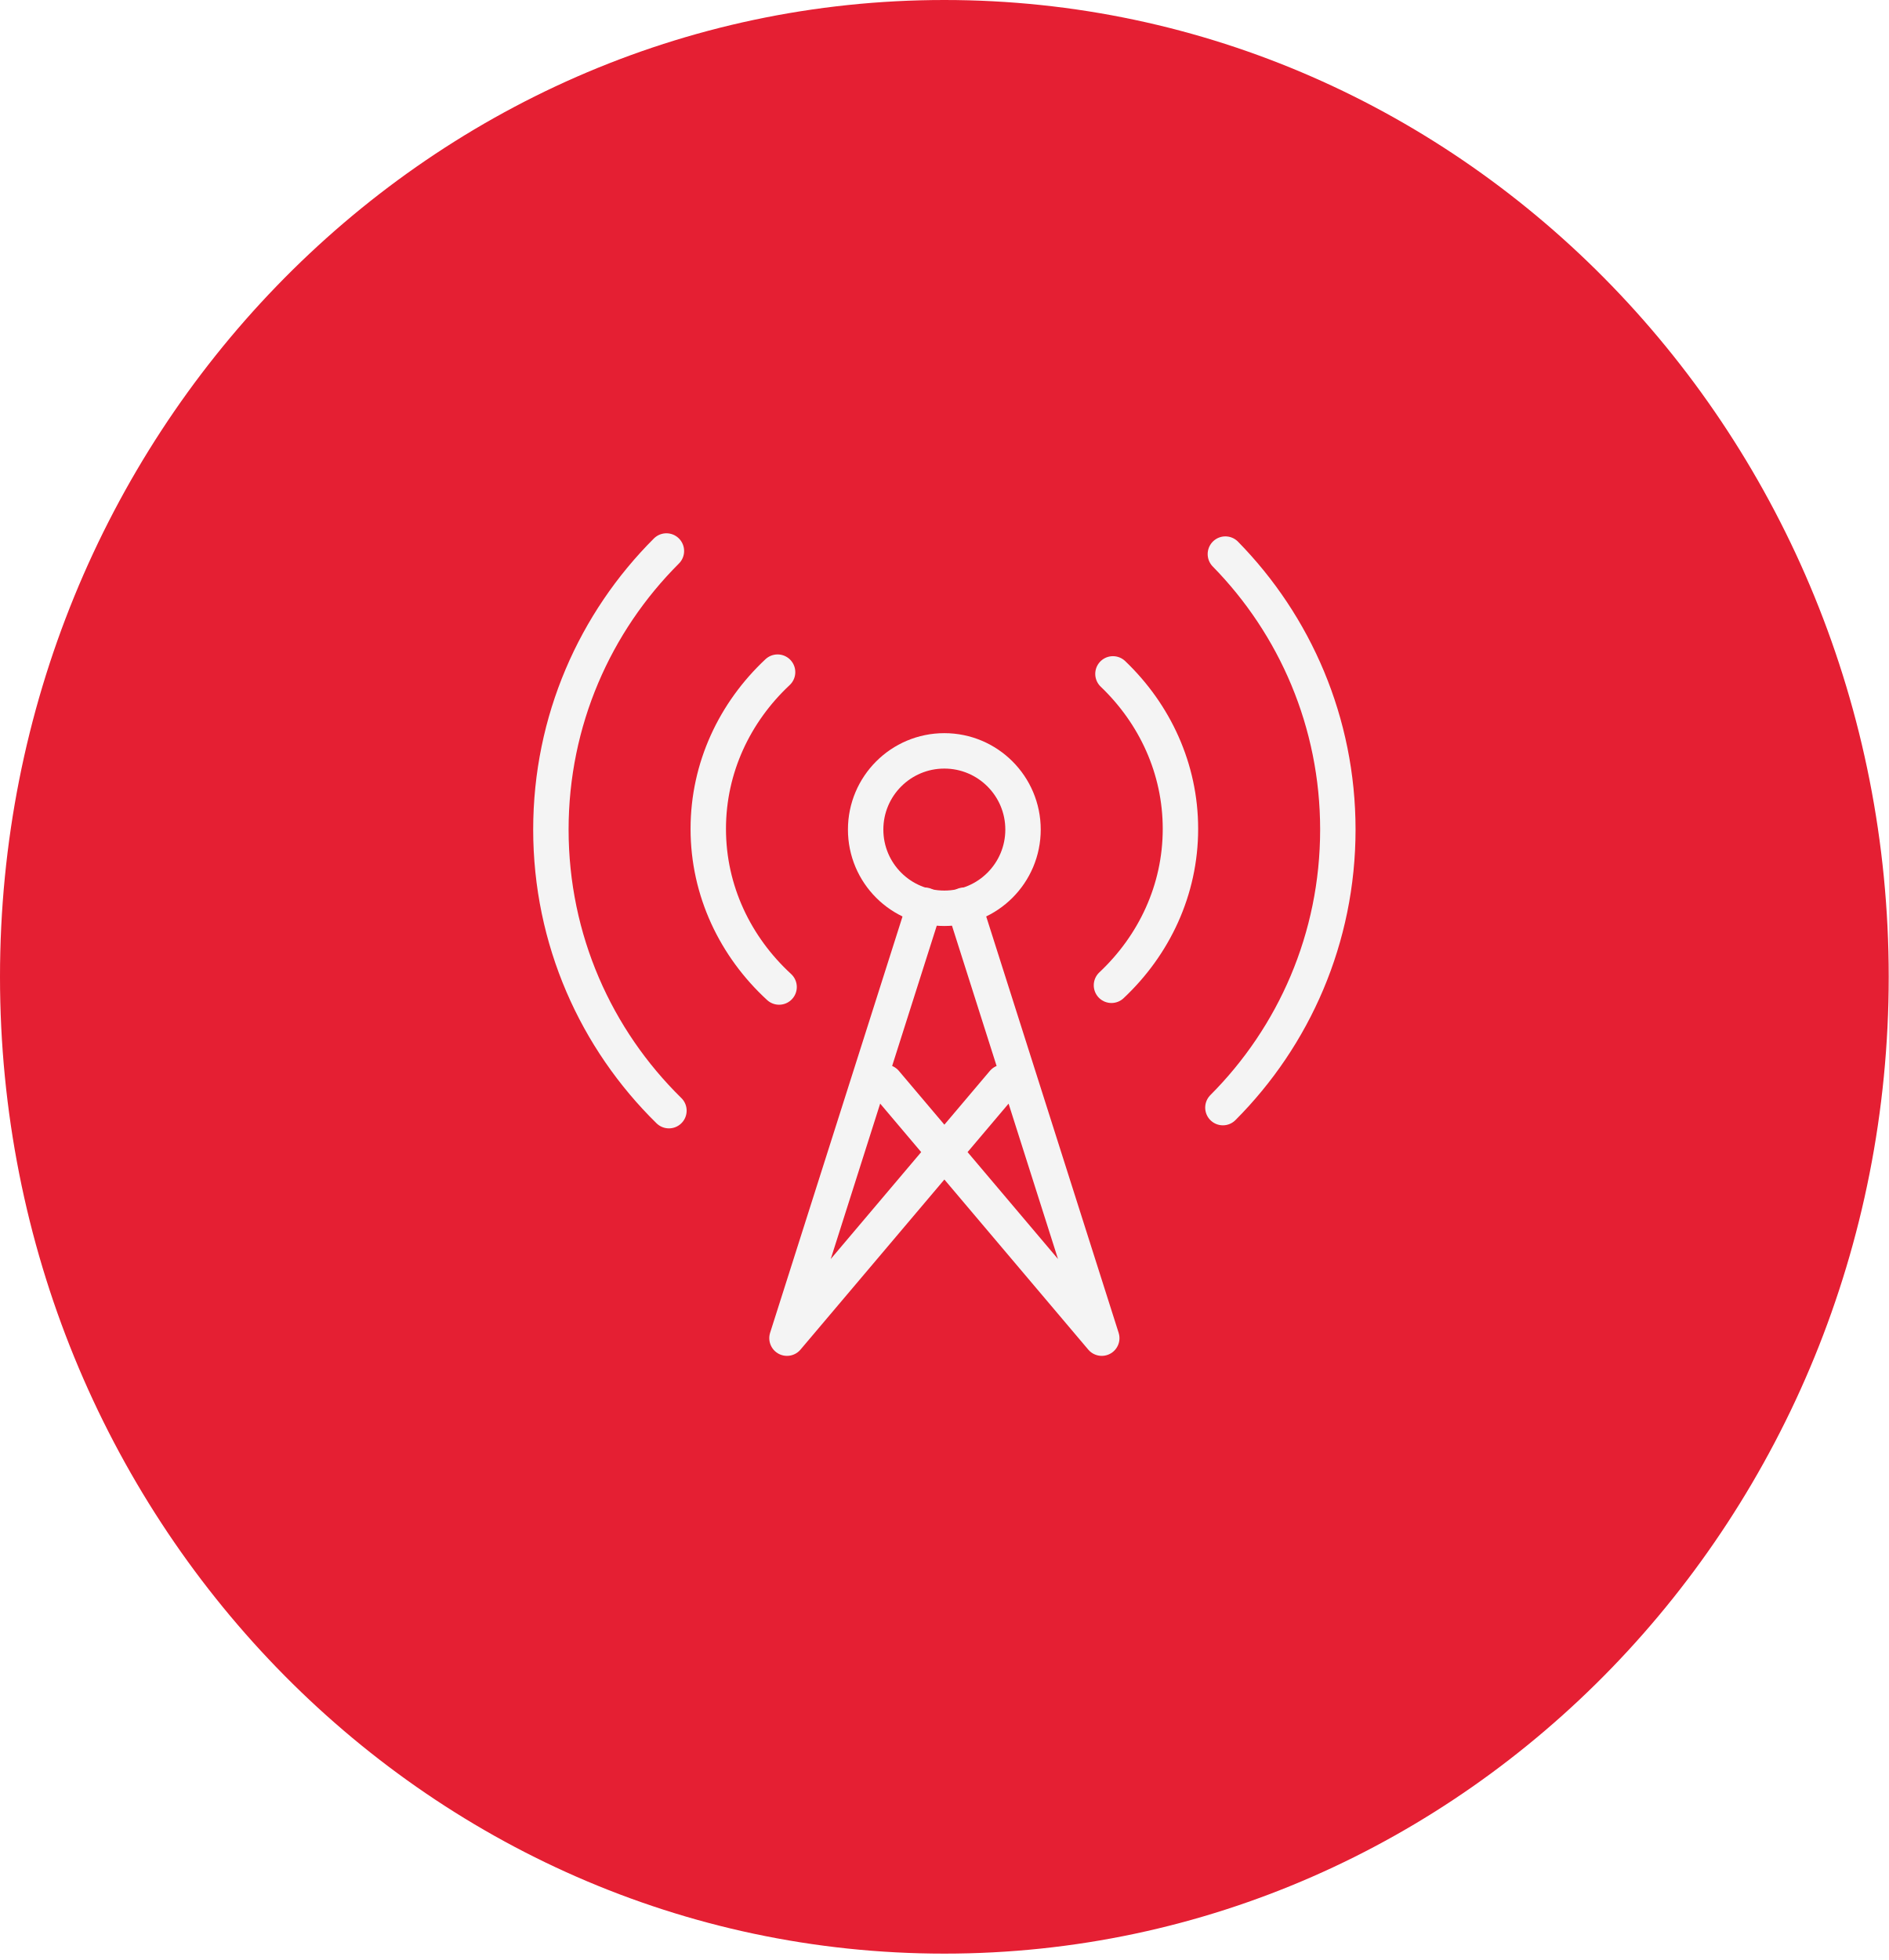
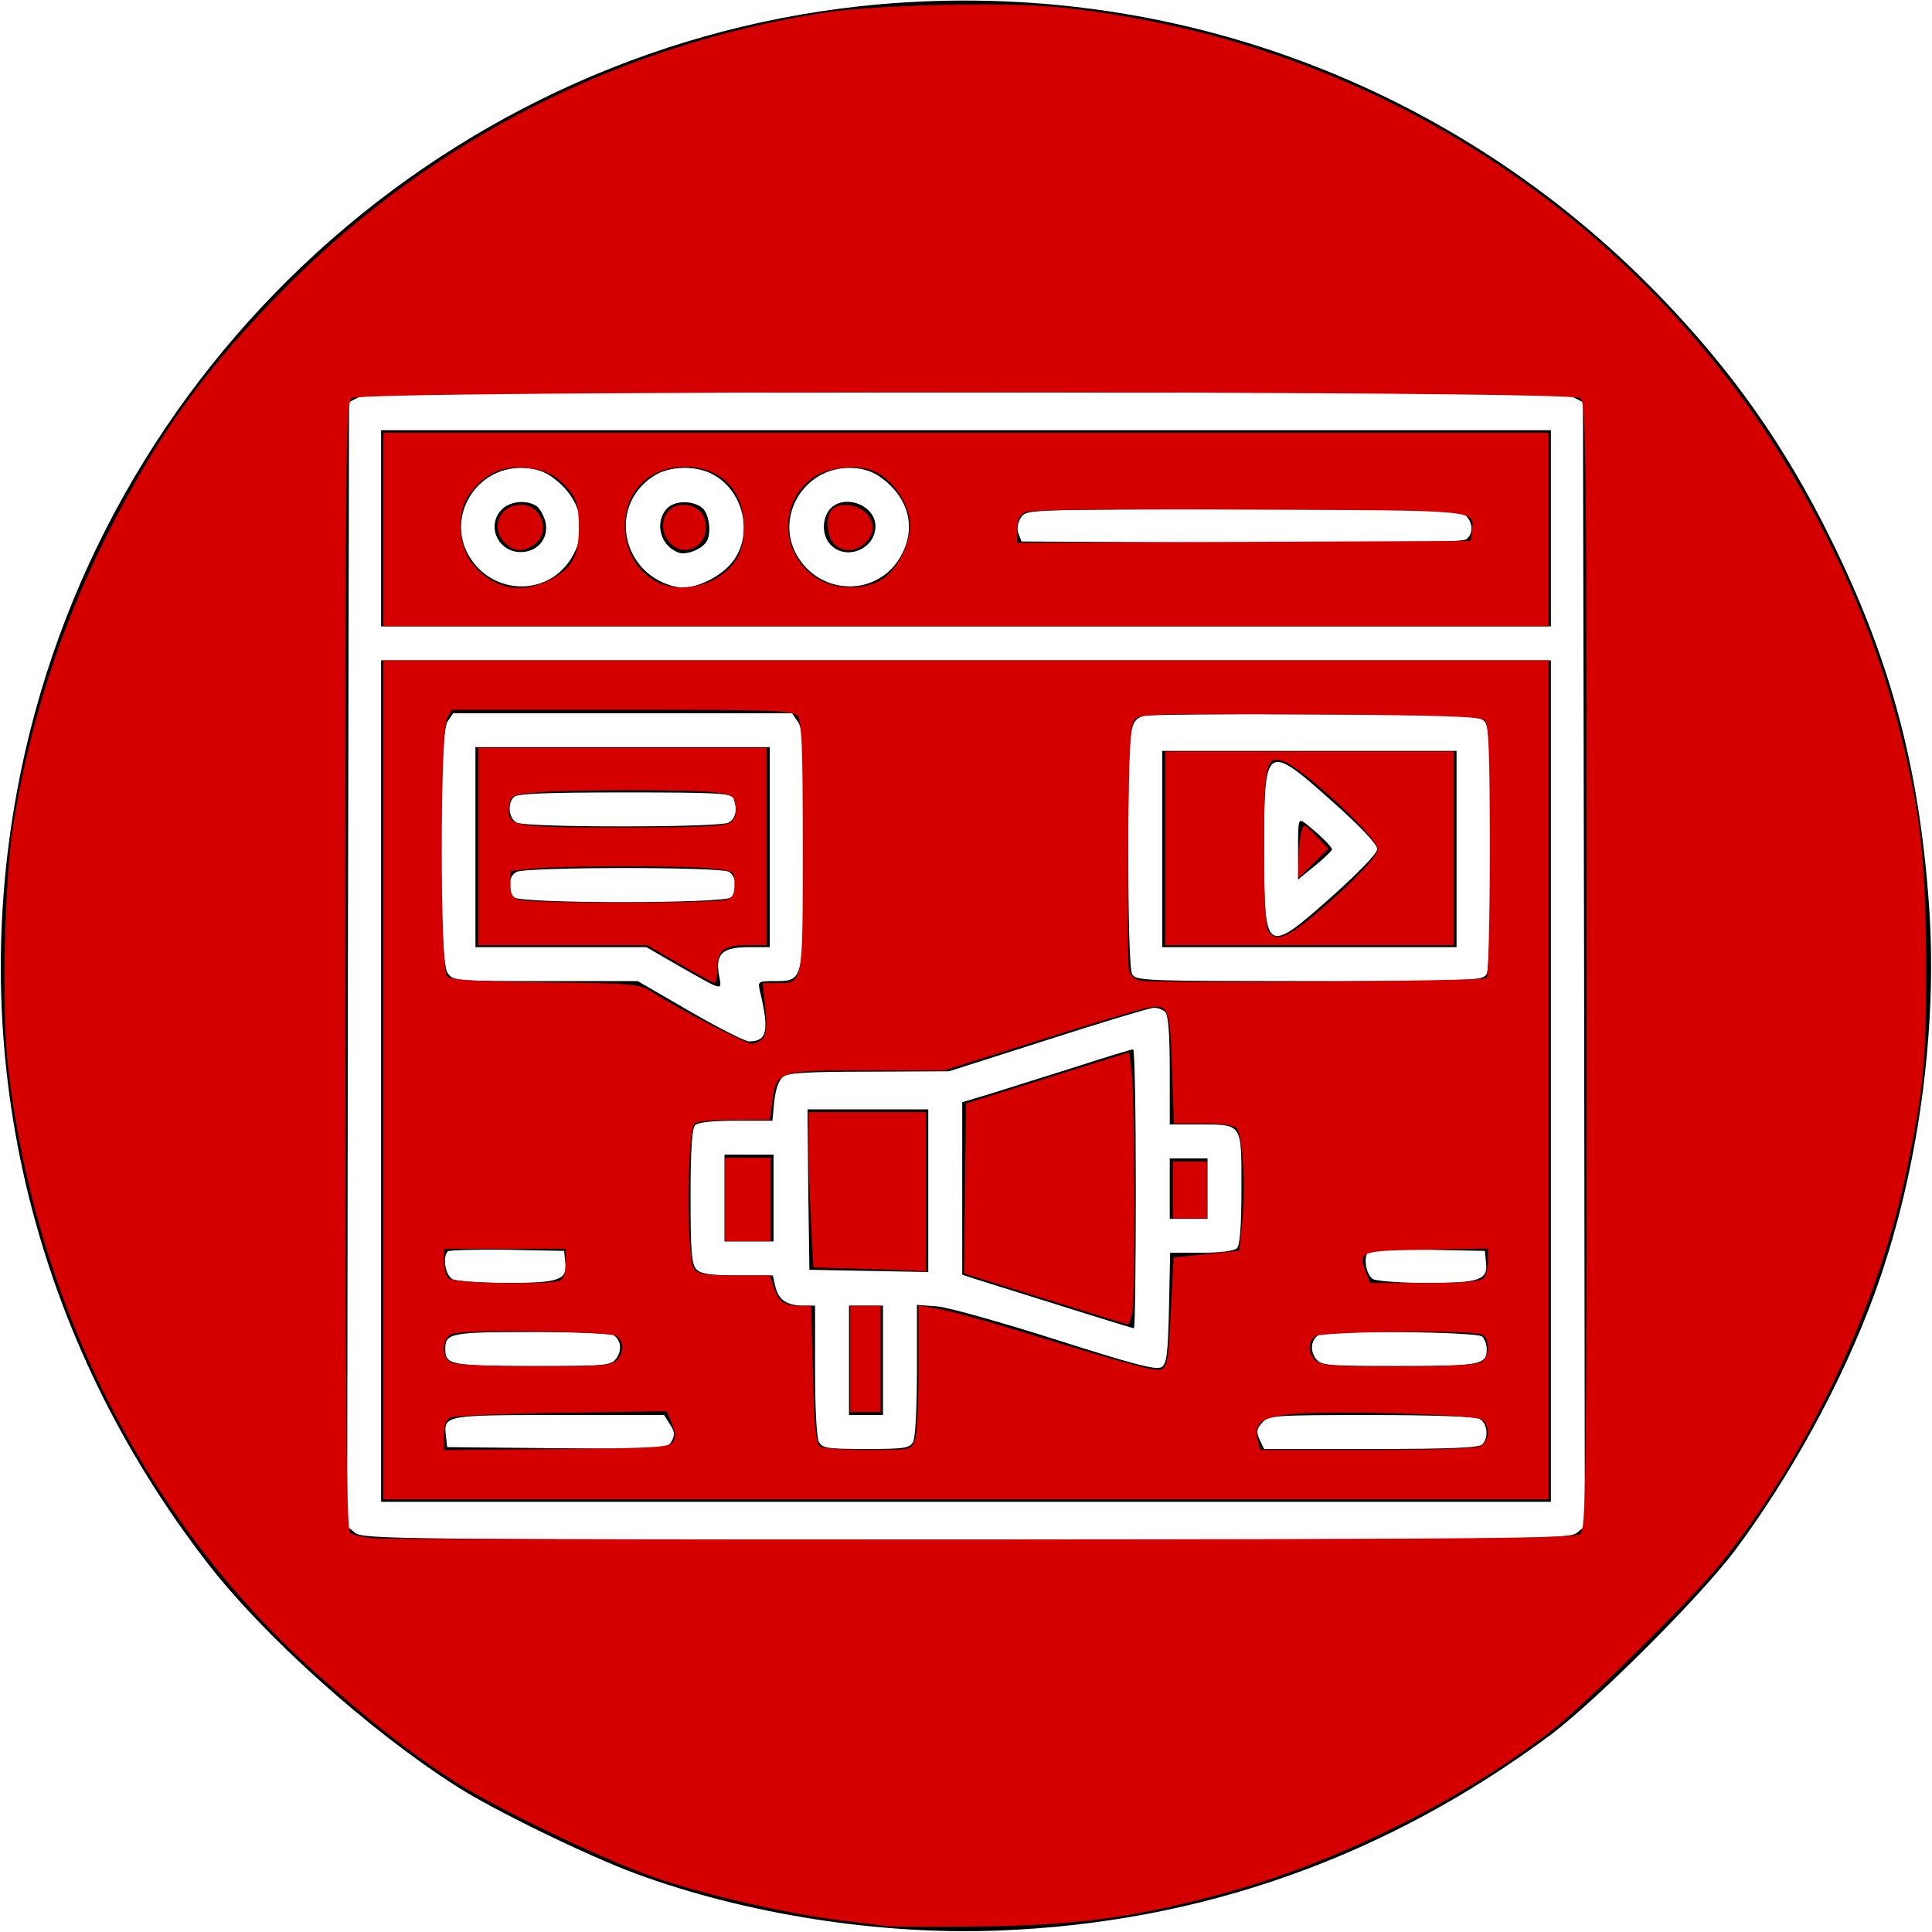
- <svg xmlns="http://www.w3.org/2000/svg" width="80" height="83" viewBox="0 0 80 83" fill="none">
-   <ellipse cx="40" cy="41.365" rx="40" ry="41.365" fill="#E51F33" />
-   <path d="M51.903 23.464C54.85 26.47 56.667 30.588 56.667 35.13C56.667 39.727 54.807 43.889 51.798 46.904M28.334 47.033C25.248 44.008 23.334 39.793 23.334 35.13C23.334 30.522 25.204 26.35 28.227 23.333" stroke="#F4F4F4" stroke-width="1.5" stroke-linecap="round" stroke-linejoin="round" />
-   <path d="M47.141 28.537C48.91 30.228 50 32.545 50 35.1C50 37.686 48.884 40.028 47.078 41.724M33 41.797C31.149 40.095 30 37.724 30 35.1C30 32.508 31.122 30.161 32.936 28.463" stroke="#F4F4F4" stroke-width="1.5" stroke-linecap="round" stroke-linejoin="round" />
-   <circle cx="39.999" cy="35.13" r="3.333" stroke="#F4F4F4" stroke-width="1.5" />
-   <path d="M40.834 38.333L46.667 56.667L37.501 45.833M39.167 38.333L33.334 56.667L42.501 45.833" stroke="#F4F4F4" stroke-width="1.5" stroke-linecap="round" stroke-linejoin="round" />
+ <svg xmlns="http://www.w3.org/2000/svg" version="1.0" width="512pt" height="512pt" viewBox="0 0 512 512" preserveAspectRatio="xMidYMid meet" id="svg14">
+   <defs id="defs14" />
+   <g transform="translate(0,512) scale(0.1,-0.1)" fill="#000000" stroke="none" id="g14">
+     <path d="M2335 5109 c-1139 -99 -2082 -958 -2290 -2086 -133 -721 46 -1450 503 -2043 150 -195 431 -447 662 -594 98 -63 349 -185 474 -231 292 -108 650 -164 966 -151 536 21 1026 196 1460 519 122 92 395 365 487 487 150 201 285 449 368 674 117 317 171 703 147 1038 -26 363 -101 646 -257 963 -123 252 -265 453 -460 654 -540 556 -1290 836 -2060 770z m1835 -1042 l25 -13 3 -1489 2 -1490 -21 -17 c-20 -17 -112 -18 -1619 -18 -1507 0 -1599 1 -1619 18 l-21 17 2 1490 3 1489 25 13 c20 10 352 13 1610 13 1258 0 1590 -3 1610 -13z" id="path1" />
+     <path d="M1010 3720 l0 -260 1550 0 1550 0 0 260 0 260 -1550 0 -1550 0 0 -260z m450 138 c75 -52 99 -131 61 -205 -58 -115 -216 -116 -280 -3 -57 102 20 230 139 230 32 0 57 -7 80 -22z m436 1 c74 -45 98 -150 51 -220 -30 -46 -106 -83 -151 -75 -146 28 -188 212 -66 293 44 30 119 31 166 2z m434 -1 c75 -52 99 -131 61 -205 -58 -115 -216 -116 -280 -3 -57 102 20 230 139 230 32 0 57 -7 80 -22z m1554 -104 c20 -19 21 -48 2 -63 -9 -8 -174 -10 -596 -9 l-583 3 -8 21 c-5 14 -2 29 7 43 15 21 16 21 589 21 508 0 575 -2 589 -16z" id="path2" />
+     <path d="M1330 3770 c-42 -42 -11 -113 50 -113 44 0 74 35 66 78 -4 16 -14 36 -23 43 -25 18 -70 15 -93 -8z" id="path3" />
+     <path d="M1767 3772 c-34 -38 -16 -101 33 -117 20 -6 59 9 72 29 14 21 8 73 -10 89 -25 22 -75 21 -95 -1z" id="path4" />
+     <path d="M2207 3778 c-27 -21 -32 -70 -9 -98 39 -48 122 -18 122 46 0 51 -71 83 -113 52z" id="path5" />
+     <path d="M1010 2255 l0 -1115 1550 0 1550 0 0 1115 0 1115 -1550 0 -1550 0 0 -1115z m1104 953 c14 -19 16 -68 16 -333 0 -358 1 -355 -77 -355 -44 0 -45 -1 -39 -27 25 -105 19 -132 -28 -133 -11 0 -82 36 -158 80 l-138 80 -244 0 c-242 0 -245 0 -260 22 -24 33 -24 633 0 666 l15 22 449 0 449 0 15 -22z m1822 -2 c11 -16 14 -78 14 -334 0 -197 -4 -321 -10 -333 -10 -18 -26 -19 -470 -19 -444 0 -460 1 -470 19 -6 12 -10 136 -10 333 0 323 2 337 40 351 8 3 212 5 453 4 422 -2 439 -3 453 -21z m-848 -768 c8 -8 12 -57 12 -155 l0 -143 76 0 c118 0 114 5 114 -168 0 -102 -4 -152 -12 -160 -7 -7 -44 -12 -95 -12 l-82 0 -3 -146 c-3 -125 -6 -148 -20 -157 -13 -9 -76 8 -280 73 -145 46 -287 86 -315 88 l-53 4 0 -172 c0 -99 -4 -179 -10 -191 -10 -17 -22 -19 -125 -19 -103 0 -115 2 -125 19 -6 12 -10 92 -10 190 l0 171 -31 0 c-43 0 -66 15 -74 50 l-7 30 -93 0 c-72 0 -97 4 -109 16 -13 13 -16 45 -16 193 0 124 4 181 12 189 8 8 47 12 109 12 l96 0 5 52 c4 34 12 56 24 65 13 10 69 13 228 13 l211 1 260 83 c143 46 269 84 281 85 11 1 25 -4 32 -11z m-1590 -663 c6 -47 -16 -55 -156 -55 -68 0 -132 5 -143 10 -19 11 -27 59 -12 74 4 3 75 5 157 4 l151 -3 3 -30z m2440 0 c6 -47 -16 -55 -156 -55 -68 0 -132 5 -143 10 -19 11 -27 59 -12 74 4 3 75 5 157 4 l151 -3 3 -30z m-2312 -193 c19 -13 23 -39 8 -61 -15 -20 -23 -21 -223 -21 -217 0 -231 3 -231 45 0 42 14 45 230 45 113 0 210 -4 216 -8z m2302 -4 c7 -7 12 -21 12 -33 0 -42 -14 -45 -231 -45 -200 0 -208 1 -223 21 -15 22 -11 48 8 61 19 13 421 9 434 -4z m-2153 -232 c13 -19 14 -29 5 -45 -11 -21 -16 -21 -303 -19 l-292 3 -3 28 c-7 57 -5 57 299 57 l279 0 15 -24z m2146 14 c21 -12 25 -50 7 -68 -9 -9 -88 -12 -295 -12 l-283 0 -12 25 c-9 21 -8 28 7 45 17 19 31 20 287 20 167 0 277 -4 289 -10z" id="path6" />
+     <path d="M1260 2875 l0 -265 227 0 226 0 76 -44 c134 -76 124 -74 116 -28 -9 55 10 72 81 72 l54 0 0 265 0 265 -390 0 -390 0 0 -265z m684 129 c11 -29 6 -53 -13 -64 -12 -6 -120 -10 -281 -10 -161 0 -269 4 -281 10 -21 12 -25 50 -7 68 9 9 88 12 294 12 248 0 283 -2 288 -16z m-13 -194 c21 -12 25 -50 7 -68 -17 -17 -559 -17 -576 0 -18 18 -15 55 6 67 23 14 537 14 563 1z" id="path7" />
+     <path d="M3080 2870 l0 -260 390 0 390 0 0 260 0 260 -390 0 -390 0 0 -260z m453 124 c71 -63 117 -112 117 -124 0 -11 -46 -59 -116 -122 -181 -161 -184 -160 -184 121 0 282 4 285 183 125z" id="path8" />
+     <path d="M3440 2871 l0 -82 45 37 c25 20 45 40 45 43 0 7 -39 45 -72 70 -17 13 -18 8 -18 -68z" id="path9" />
+     <path d="M2855 2294 c-77 -24 -177 -56 -222 -70 l-83 -25 0 -229 0 -228 33 -11 c264 -83 418 -131 422 -131 3 0 5 167 5 370 0 204 -3 370 -7 369 -5 0 -71 -20 -148 -45z" id="path10" />
+     <path d="M2142 1968 l3 -213 158 -3 157 -3 0 216 0 215 -160 0 -160 0 2 -212z" id="path11" />
+     <path d="M1920 1945 l0 -115 65 0 65 0 0 115 0 115 -65 0 -65 0 0 -115z" id="path12" />
+     <path d="M3100 1970 l0 -80 50 0 50 0 0 80 0 80 -50 0 -50 0 0 -80z" id="path13" />
+     <path d="M2250 1515 l0 -145 45 0 45 0 0 145 0 145 -45 0 -45 0 0 -145z" id="path14" />
+   </g>
+   <path style="fill:#d40000;stroke-width:1.341" d="m 313.168,680.548 c -2.213,-0.298 -9.455,-1.199 -16.094,-2.002 -18.36,-2.222 -47.424,-8.87 -64.844,-14.833 -19.06,-6.524 -57.964,-25.234 -72.986,-35.1 C 143.743,618.43 129.829,607.48 111.214,590.811 50.853,536.762 11.553,458.488 2.596,374.47 0.571,355.478 1.687,310.249 4.638,291.709 10.275,256.296 21.188,222.263 37.11,190.449 55.433,153.837 72.805,129.742 101.931,100.545 152.833,49.517 218.571,16.043 290.368,4.591 308.528,1.695 355.288,0.584 374.48,2.594 469.822,12.577 555.278,60.763 612.964,137.066 c 25.875,34.226 47.24,78.183 57.731,118.778 7.802,30.189 9.778,47.03 9.874,84.147 0.091,35.18 -0.76,44.323 -6.868,73.766 -9.886,47.661 -35.179,101.034 -65.783,138.813 -10.185,12.573 -49.148,50.965 -60.425,59.54 -32.61,24.795 -74.998,45.817 -114.226,56.649 -31.101,8.588 -51.912,11.478 -85.898,11.929 -16.597,0.22 -31.987,0.156 -34.2,-0.141 z M 558.401,542.013 c 2.044,-1.697 2.218,-17.37 2.218,-200.679 0,-183.323 -0.173,-198.982 -2.218,-200.679 -3.316,-2.752 -430.818,-2.752 -434.134,0 -2.045,1.697 -2.218,17.357 -2.218,200.679 0,159.546 0.338,199.119 1.711,200.258 0.941,0.781 4.713,1.66 8.382,1.954 3.67,0.294 100.58,0.484 215.357,0.421 174.783,-0.095 209.045,-0.413 210.902,-1.954 z" id="path15" transform="scale(0.75)" />
+   <path style="fill:#d40000;stroke-width:1.341" d="m 135.46,381.569 v -148.202 h 205.873 205.873 v 148.202 148.202 H 341.333 135.46 Z M 237.809,509.476 c 0.976,-1.547 0.856,-3.454 -0.409,-6.507 l -1.789,-4.319 -36.999,0.576 c -20.349,0.317 -38.055,1.046 -39.346,1.621 -1.657,0.738 -2.347,2.587 -2.347,6.286 v 5.241 l 39.755,-0.355 c 35.06,-0.313 39.918,-0.614 41.135,-2.544 z m 85.451,-0.581 c 0.719,-1.892 1.308,-13.387 1.308,-25.543 v -22.103 l 5.029,0.869 c 7.151,1.236 16.229,3.778 45.625,12.777 14.213,4.351 28.183,8.285 31.045,8.743 6.457,1.032 6.344,1.358 7.533,-21.741 l 0.905,-17.58 11.596,-1.196 11.596,-1.196 1.066,-10.73 c 1.214,-12.219 0.132,-29.936 -1.984,-32.486 -0.93,-1.121 -5.014,-1.714 -11.803,-1.714 h -10.38 l -0.665,-19.586 c -0.731,-21.546 -1.17,-22.611 -8.764,-21.287 -2.401,0.419 -19.498,5.561 -37.995,11.429 l -33.63,10.668 h -27.09 c -31.651,0 -32.274,0.198 -33.72,10.716 l -0.924,6.719 -12.28,0.021 c -6.754,0.011 -13.146,0.568 -14.204,1.238 -2.759,1.746 -2.993,48.219 -0.259,51.513 1.471,1.772 4.348,2.218 14.314,2.218 h 12.473 l 1.51,4.576 c 1.624,4.919 3.501,6.154 9.357,6.154 h 3.733 l 0.637,24.265 c 0.496,18.895 1.055,24.53 2.528,25.462 1.04,0.658 8.696,1.206 17.013,1.218 15.006,0.02 15.132,-0.006 16.43,-3.42 z m 199.893,2.052 c 3.042,-1.628 3.431,-6.977 0.674,-9.266 -2.388,-1.982 -56.473,-3.416 -69.02,-1.83 -9.473,1.197 -11.808,3.207 -10.374,8.924 l 0.894,3.561 h 37.616 c 23.365,0 38.599,-0.526 40.21,-1.388 z M 217.848,480.721 c 2.633,-2.633 2.71,-6.452 0.173,-8.558 -2.147,-1.781 -52.858,-2.5 -58.139,-0.824 -3.72,1.181 -4.137,7.989 -0.615,10.04 1.377,0.802 13.535,1.384 29.41,1.408 22.852,0.034 27.391,-0.287 29.171,-2.067 z M 523.153,481.441 c 3.32,-1.777 3.539,-8.692 0.314,-9.929 -4.229,-1.623 -56.824,-1.005 -58.868,0.691 -2.495,2.07 -2.395,5.903 0.22,8.519 1.775,1.775 6.334,2.108 28.924,2.108 15.92,0 27.87,-0.564 29.41,-1.388 z M 197.716,452.509 c 1.432,-0.549 2.121,-2.511 2.121,-6.035 v -5.221 h -21.459 -21.459 v 4.426 c 0,2.434 0.724,5.15 1.609,6.035 1.694,1.694 35.079,2.372 39.187,0.795 z m 326.422,-0.795 c 0.885,-0.885 1.609,-3.616 1.609,-6.069 v -4.459 l -21.777,0.369 c -23.755,0.402 -24.132,0.548 -21.228,8.186 l 1.362,3.583 h 19.212 c 13.155,0 19.72,-0.507 20.822,-1.609 z M 269.598,366.793 c 1.196,-1.441 1.429,-4.57 0.797,-10.73 l -0.891,-8.695 h 5.238 c 9.053,0 8.919,0.721 8.919,-48.281 0,-35.192 -0.363,-44.285 -1.841,-46.066 -1.662,-2.004 -7.666,-2.219 -61.983,-2.219 h -60.142 l -1.724,3.018 c -2.509,4.393 -2.493,88.621 0.017,91.134 1.311,1.312 9.883,1.843 34.669,2.146 32.602,0.399 32.981,0.436 38.31,3.8 9.713,6.132 32.529,17.886 34.758,17.906 1.201,0.011 2.943,-0.895 3.871,-2.014 z M 525.302,345.58 c 0.614,-0.615 1.116,-20.954 1.116,-45.198 0,-34.367 -0.384,-44.465 -1.743,-45.824 -1.366,-1.367 -14.714,-1.824 -61.833,-2.118 -54.937,-0.343 -60.251,-0.181 -61.964,1.88 -1.495,1.8 -1.953,10.671 -2.267,43.963 -0.217,22.94 -0.065,43.024 0.338,44.633 0.406,1.624 2.073,3.197 3.747,3.538 5.418,1.101 121.46,0.274 122.606,-0.874 z" id="path16" transform="scale(0.75)" />
+   <path style="fill:#d40000;stroke-width:1.341" d="m 135.46,187.096 v -34.2 h 205.873 205.873 v 34.2 34.2 H 341.333 135.46 Z m 58.254,18.087 c 8.333,-4.129 10.818,-8.437 10.818,-18.757 0,-6.562 -0.644,-9.566 -2.606,-12.147 -4.679,-6.156 -9.011,-8.487 -16.78,-9.03 -8.251,-0.577 -13.977,2.242 -19.385,9.54 -4.331,5.845 -3.939,17.737 0.788,23.934 6.853,8.985 17.135,11.43 27.165,6.46 z m 60.274,-1.395 c 6.493,-4.449 8.887,-9.185 8.881,-17.569 -0.009,-13.007 -8.114,-21.238 -20.92,-21.247 -12.332,-0.009 -20.95,8.358 -21.125,20.511 -0.126,8.747 4.295,16.581 11.403,20.203 6.031,3.073 15.743,2.227 21.761,-1.897 z m 58.275,0.517 c 5.644,-4.11 9.907,-13.472 9.205,-20.218 -0.691,-6.65 -5.852,-14.109 -11.941,-17.258 -5.72,-2.958 -16.724,-1.96 -22.319,2.024 -12.89,9.178 -11.163,29.09 3.161,36.432 6.556,3.361 16.547,2.913 21.894,-0.98 z m 207.797,-16.538 c 0.798,-7.7 4.416,-7.344 -78.786,-7.744 -51.983,-0.25 -77.377,0.088 -79.18,1.053 -1.863,0.997 -2.654,2.81 -2.654,6.078 v 4.658 l 80.136,-0.346 80.136,-0.346 z" id="path17" transform="scale(0.75)" />
+   <path style="fill:#d40000;stroke-width:1.341" d="m 240.073,340.596 -11.4,-6.625 -29.842,-0.007 -29.842,-0.007 V 299.086 264.215 h 50.965 50.965 v 34.871 34.871 h -6.124 c -8.924,0 -11.312,1.709 -11.312,8.094 0,2.925 -0.453,5.284 -1.006,5.244 -0.553,-0.041 -6.136,-3.055 -12.406,-6.699 z m 16.094,-22.592 c 2.75,-0.765 3.353,-1.767 3.353,-5.566 0,-4.617 -0.027,-4.637 -7.377,-5.507 -9.459,-1.12 -53.194,-1.111 -63.707,0.013 l -8.047,0.86 v 4.634 c 0,3.8 0.603,4.802 3.353,5.566 1.844,0.513 18.14,0.933 36.212,0.933 18.073,0 34.368,-0.42 36.212,-0.933 z m 1.871,-27.366 c 1.586,-1.159 2.232,-3.067 1.933,-5.7 -0.406,-3.566 -1.047,-4.047 -6.486,-4.864 -7.58,-1.139 -54.277,-1.105 -65.048,0.046 -7.684,0.822 -8.067,1.039 -8.498,4.818 -0.814,7.154 0.737,7.443 40.016,7.443 27.165,0 36.269,-0.417 38.083,-1.743 z" id="path18" transform="scale(0.75)" />
+   <path style="fill:#d40000;stroke-width:1.341" d="m 411.746,299.756 v -34.2 h 50.965 50.965 v 34.2 34.2 H 462.711 411.746 Z m 49.553,26.083 c 12.513,-9.891 25.554,-22.988 25.554,-25.663 0,-4.247 -26.761,-29.12 -33.7,-31.322 -5.794,-1.839 -6.536,1.634 -6.536,30.575 0,15.81 0.565,27.711 1.388,29.25 2.101,3.925 5.71,3.154 13.293,-2.84 z" id="path19" transform="scale(0.75)" />
+   <path style="fill:#d40000;stroke-width:1.341" d="m 302.978,448.299 -15.555,-0.423 -0.875,-16.264 c -0.481,-8.945 -0.875,-21.299 -0.875,-27.454 v -11.19 h 20.788 20.788 v 28.165 28.165 l -4.359,-0.288 c -2.397,-0.159 -11.359,-0.479 -19.914,-0.711 z" id="path20" transform="scale(0.75)" />
+   <path style="fill:#d40000;stroke-width:1.341" d="m 300.427,480.147 v -18.777 h 5.365 5.365 v 18.777 18.777 h -5.365 -5.365 z" id="path21" transform="scale(0.75)" />
+   <path style="fill:#d40000;stroke-width:1.341" d="m 369.141,458.919 -28.522,-8.949 0.357,-30.028 0.357,-30.028 28.836,-9.057 28.836,-9.057 0.873,6.896 c 1.134,8.954 1.36,77.799 0.278,84.35 -0.457,2.766 -1.205,4.983 -1.662,4.926 -0.457,-0.057 -13.665,-4.131 -29.353,-9.053 z" id="path22" transform="scale(0.75)" />
+   <path style="fill:#d40000;stroke-width:1.341" d="m 414.428,420.464 v -10.059 h 6.035 6.035 v 10.059 10.059 h -6.035 -6.035 z" id="path23" transform="scale(0.75)" />
+   <path style="fill:#d40000;stroke-width:1.341" d="m 256.168,423.817 v -14.753 h 8.047 8.047 v 14.753 14.753 h -8.047 -8.047 z" id="path24" transform="scale(0.75)" />
+   <path style="fill:#d40000;stroke-width:1.341" d="m 236.761,191.835 c -4.902,-5.417 -2.081,-13.456 4.722,-13.456 4.788,0 7.979,3.174 7.979,7.935 0,7.187 -8.033,10.679 -12.701,5.521 z" id="path25" transform="scale(0.75)" />
+   <path style="fill:#d40000;stroke-width:1.341" d="m 294.599,192.02 c -2.587,-2.859 -2.935,-9.708 -0.61,-12.032 2.483,-2.483 8.823,-1.907 11.802,1.073 3.415,3.415 3.415,7.315 0,10.73 -3.347,3.347 -8.279,3.449 -11.192,0.23 z" id="path26" transform="scale(0.75)" />
+   <path style="fill:#d40000;stroke-width:1.341" d="m 178.379,191.79 c -5.282,-5.282 -1.821,-13.412 5.71,-13.412 7.387,0 10.698,9.82 4.721,14.006 -4.012,2.81 -7.209,2.628 -10.431,-0.595 z" id="path27" transform="scale(0.75)" />
+   <path style="fill:#d40000;stroke-width:1.341" d="m 458.821,303.717 c 0.073,-3.654 0.526,-8.035 1.006,-9.735 0.866,-3.069 0.905,-3.058 5.231,1.405 l 4.359,4.497 -5.364,5.238 -5.364,5.238 z" id="path28" transform="scale(0.75)" />
</svg>
